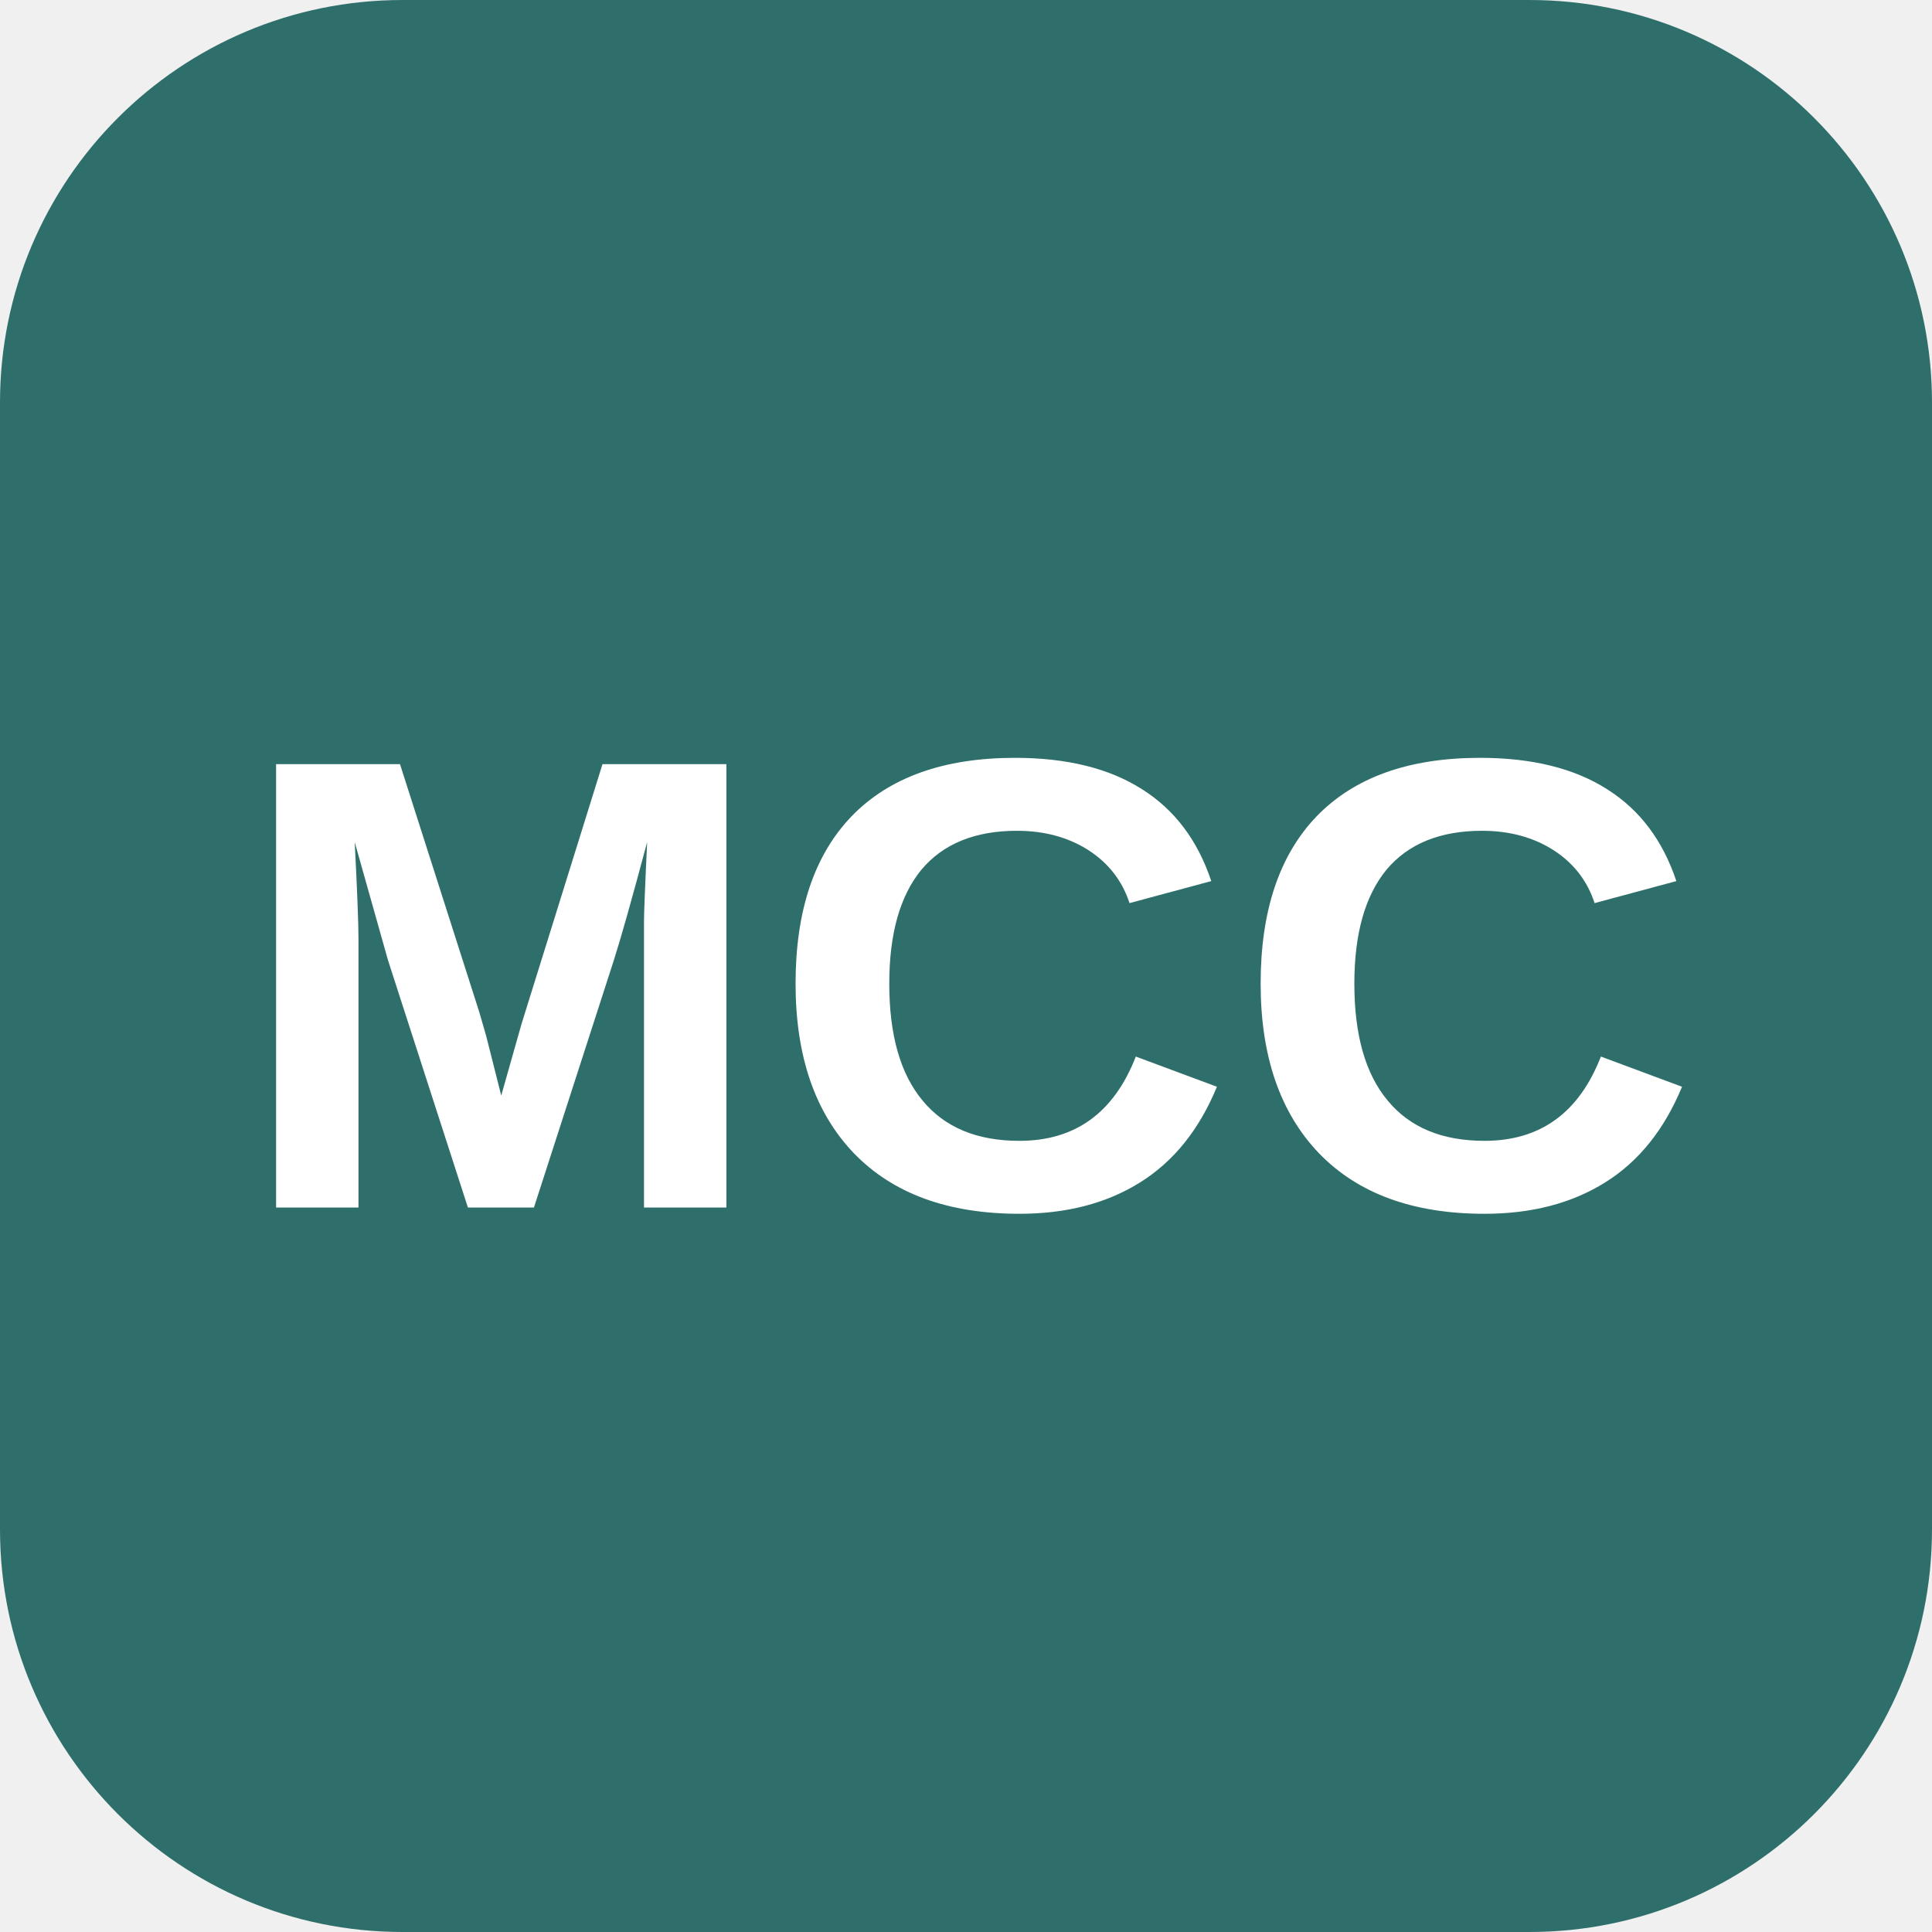
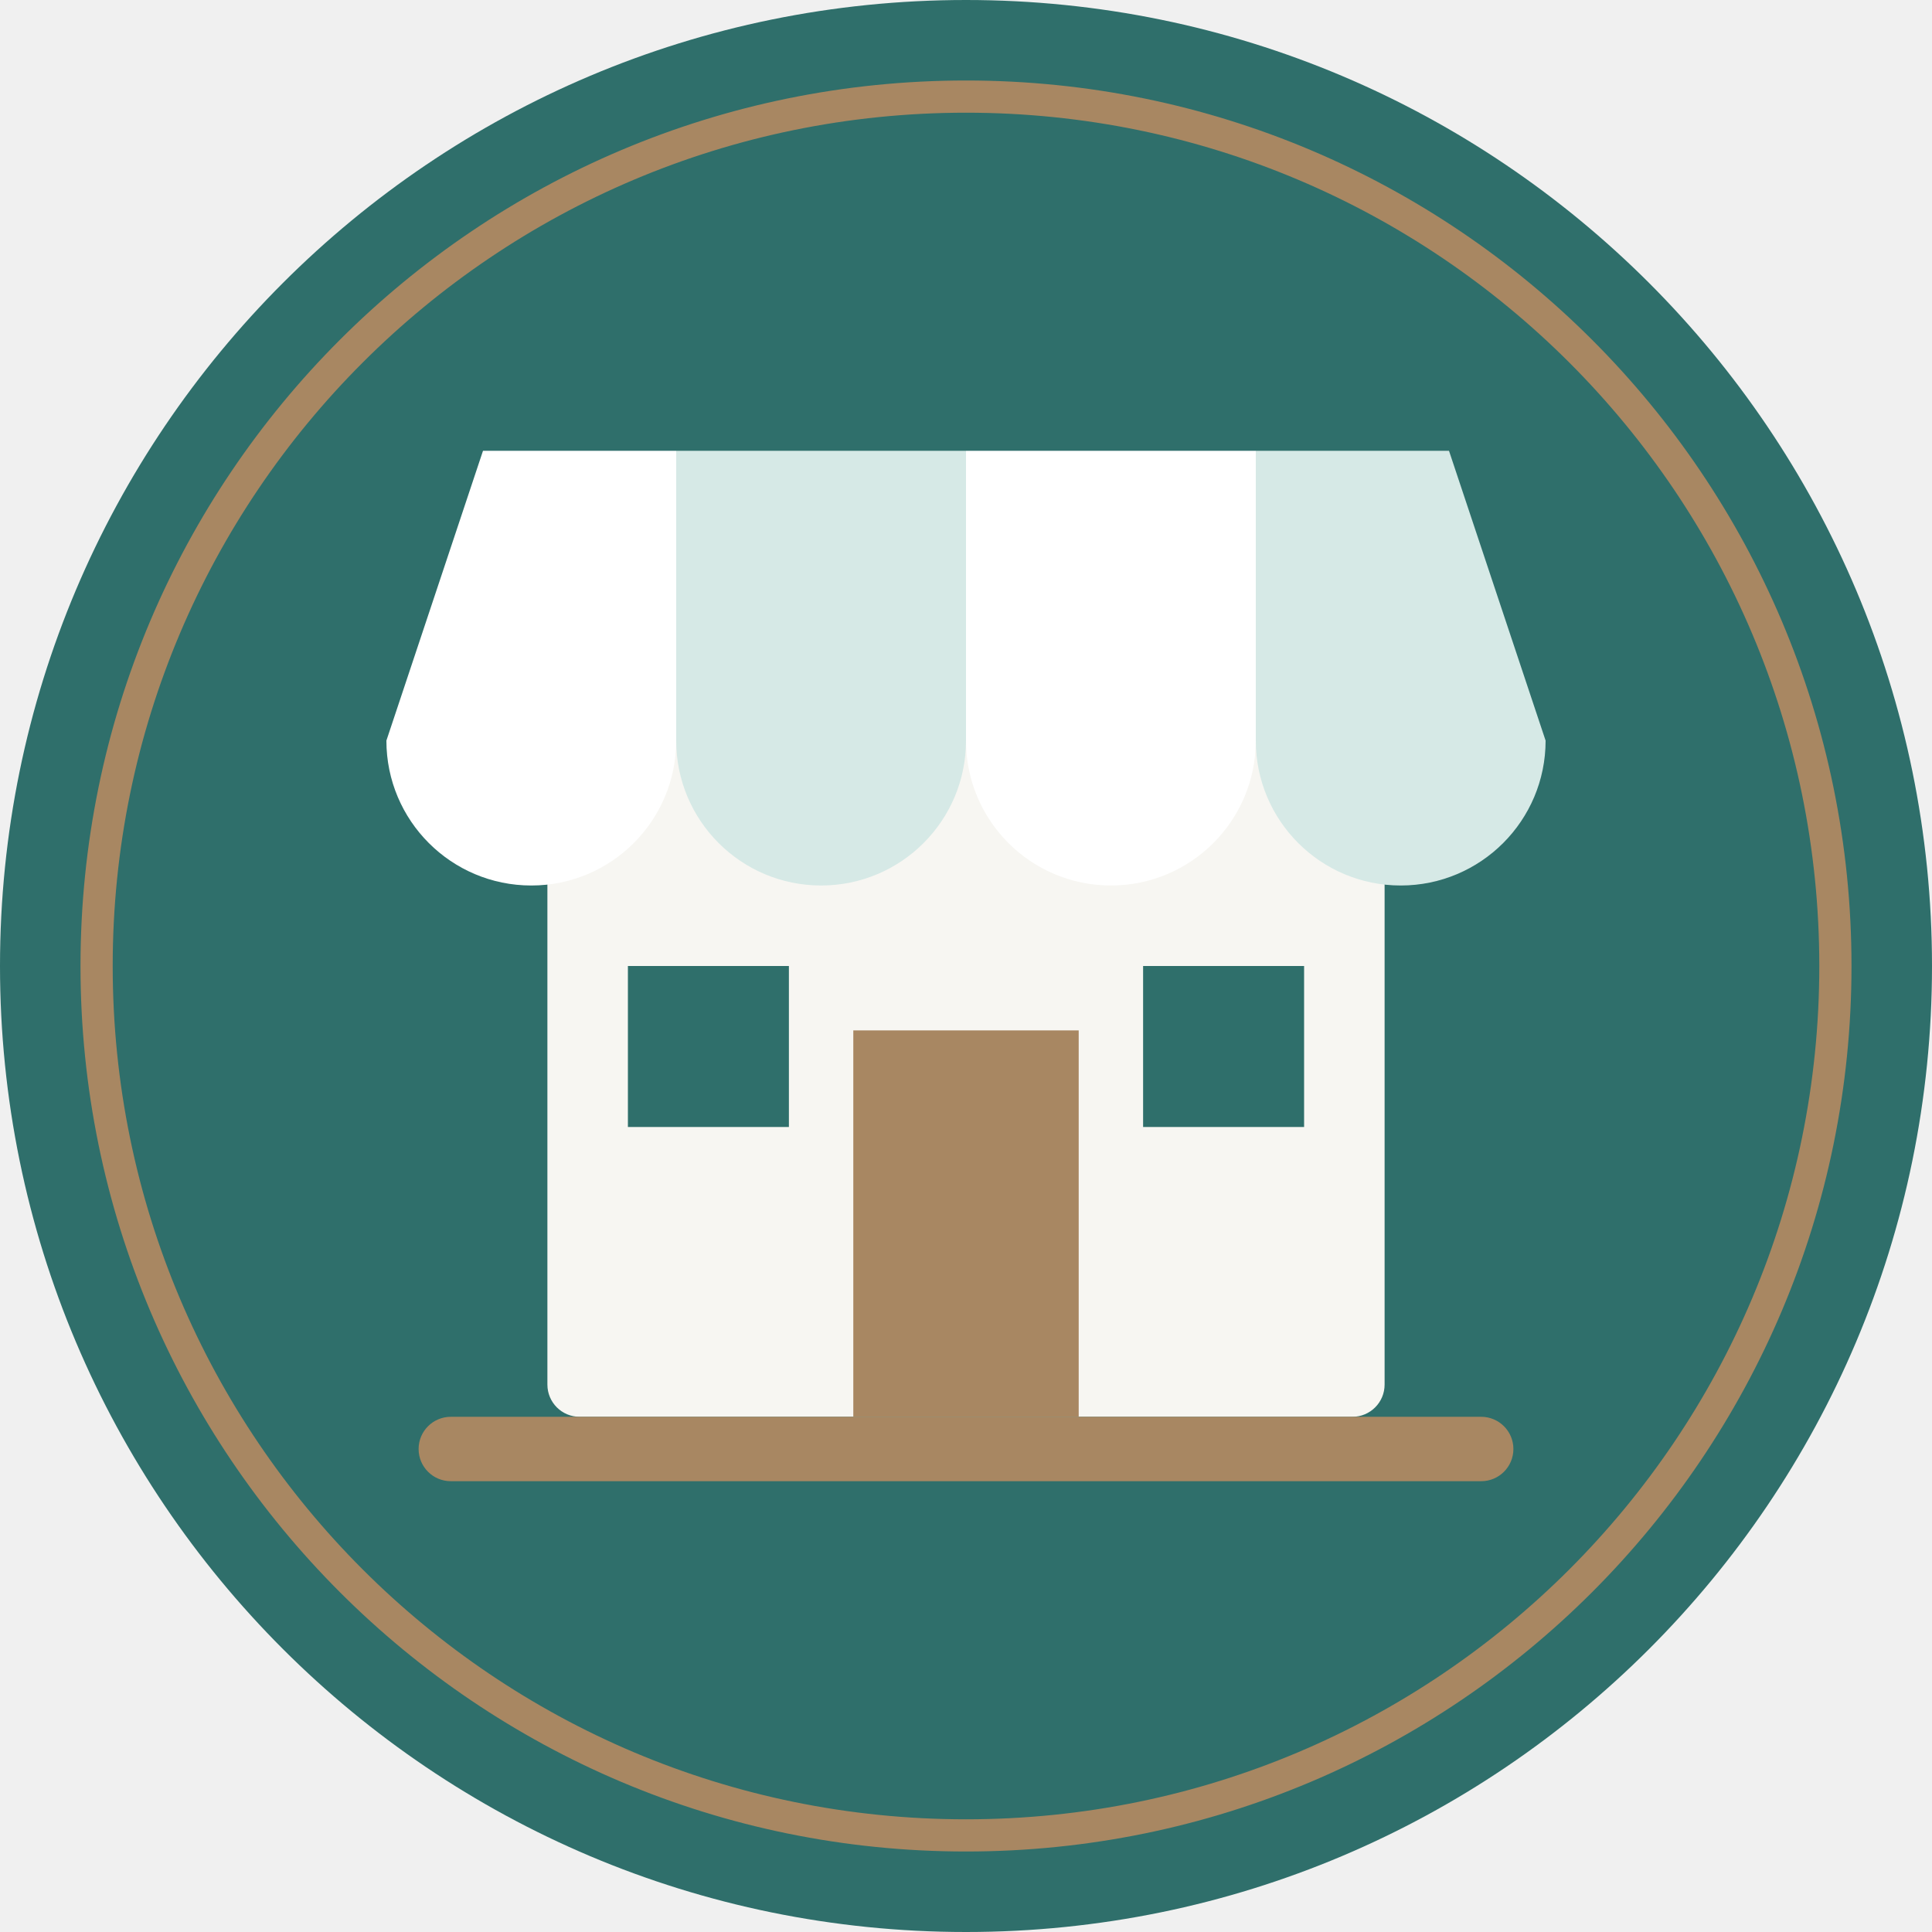
- <svg xmlns="http://www.w3.org/2000/svg" viewBox="0 0 48 48" width="48" height="48">
-   <rect width="48" height="48" rx="10" fill="#2F6F6B" />
-   <text x="24" y="30" text-anchor="middle" font-family="Arial, sans-serif" font-size="16" font-weight="700" fill="#FFFFFF">MCC</text>
+ <svg xmlns="http://www.w3.org/2000/svg" viewBox="0 0 120 120" width="120" height="120" role="img" aria-label="Mangaldan Chamber of Commerce logo">
+   <defs>
+     <clipPath id="awning">
+       <path d="M24 52 L30 34 H90 L96 52 A9 9 0 0 1 78 52 A9 9 0 0 1 60 52 A9 9 0 0 1 42 52 A9 9 0 0 1 24 52 Z" />
+     </clipPath>
+   </defs>
+   <circle cx="60" cy="60" r="60" fill="#2F6F6B" />
+   <circle cx="60" cy="60" r="54" fill="none" stroke="#A88762" stroke-width="2" />
+   <g transform="translate(0 -6)">
+     <rect x="34" y="50" width="52" height="44" rx="2" fill="#F7F6F2" />
+     <rect x="39" y="66" width="10" height="10" fill="#2F6F6B" />
+     <rect x="71" y="66" width="10" height="10" fill="#2F6F6B" />
+     <rect x="53" y="70" width="14" height="24" fill="#A88762" />
+     <g clip-path="url(#awning)">
+       <rect x="24" y="34" width="18" height="28" fill="#FFFFFF" />
+       <rect x="42" y="34" width="18" height="28" fill="#D6E9E6" />
+       <rect x="60" y="34" width="18" height="28" fill="#FFFFFF" />
+       <rect x="78" y="34" width="18" height="28" fill="#D6E9E6" />
+     </g>
+     <rect x="26" y="94" width="68" height="4" rx="2" fill="#A88762" />
+   </g>
</svg>
